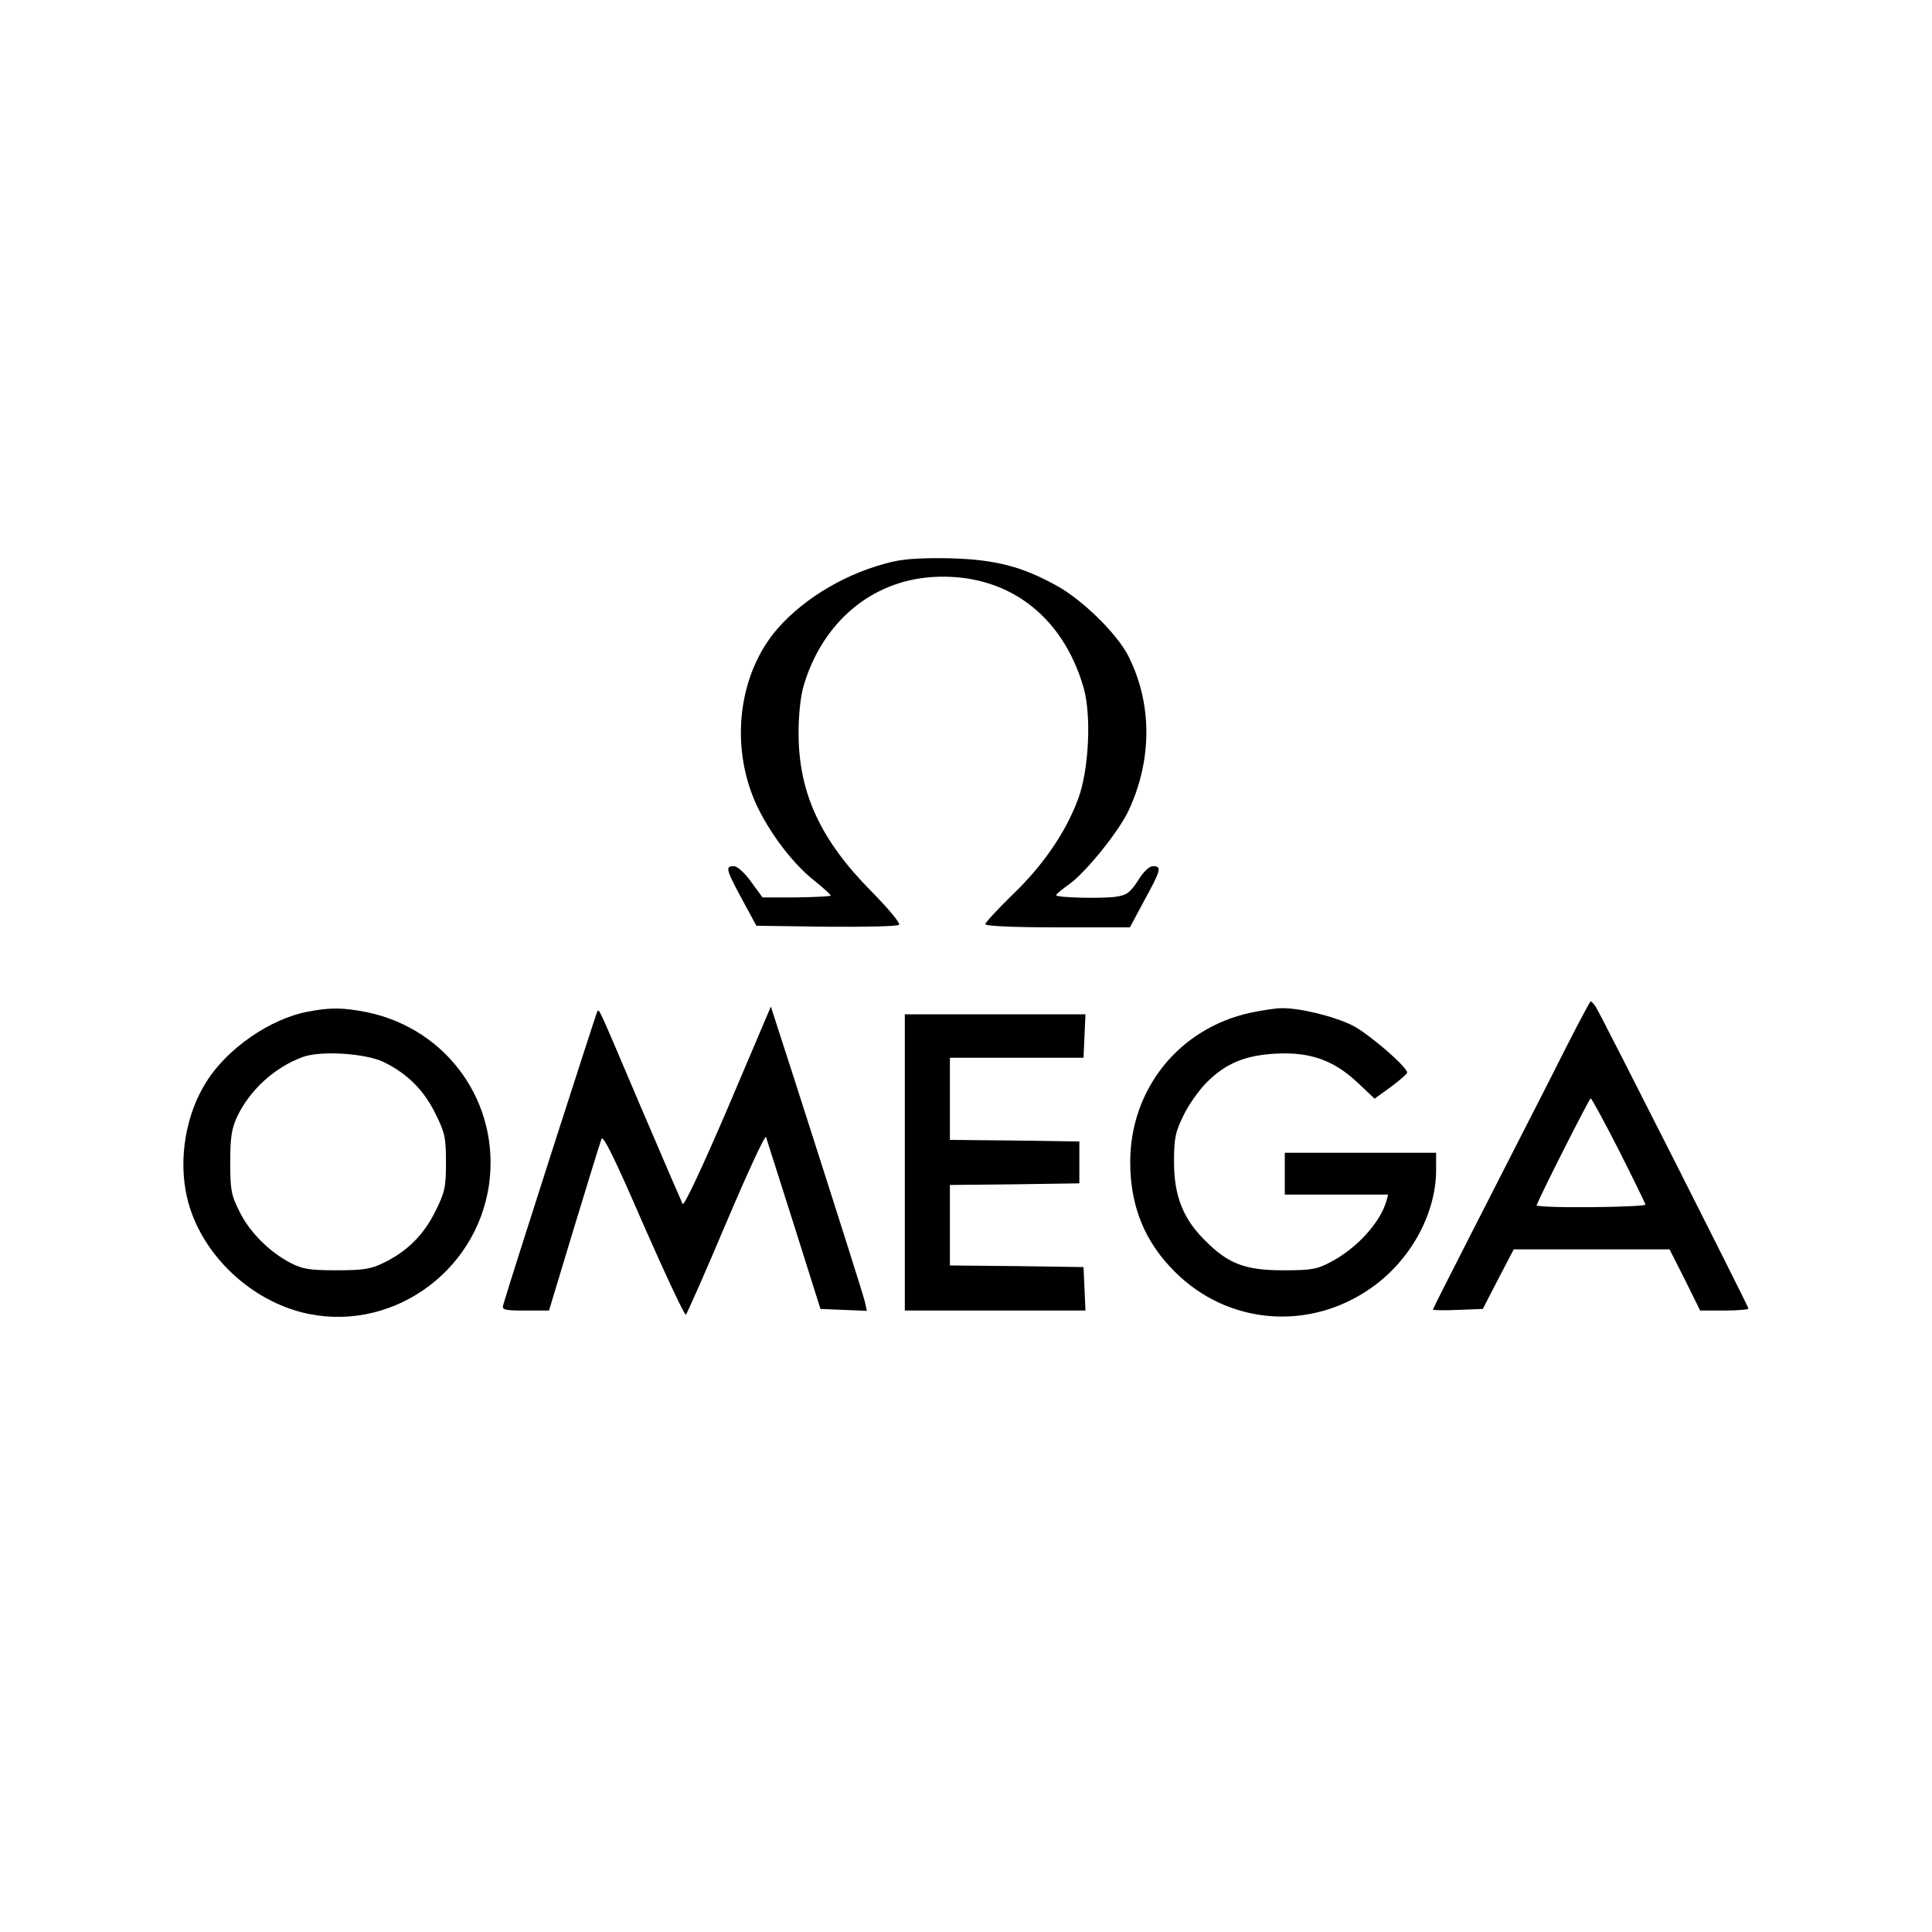
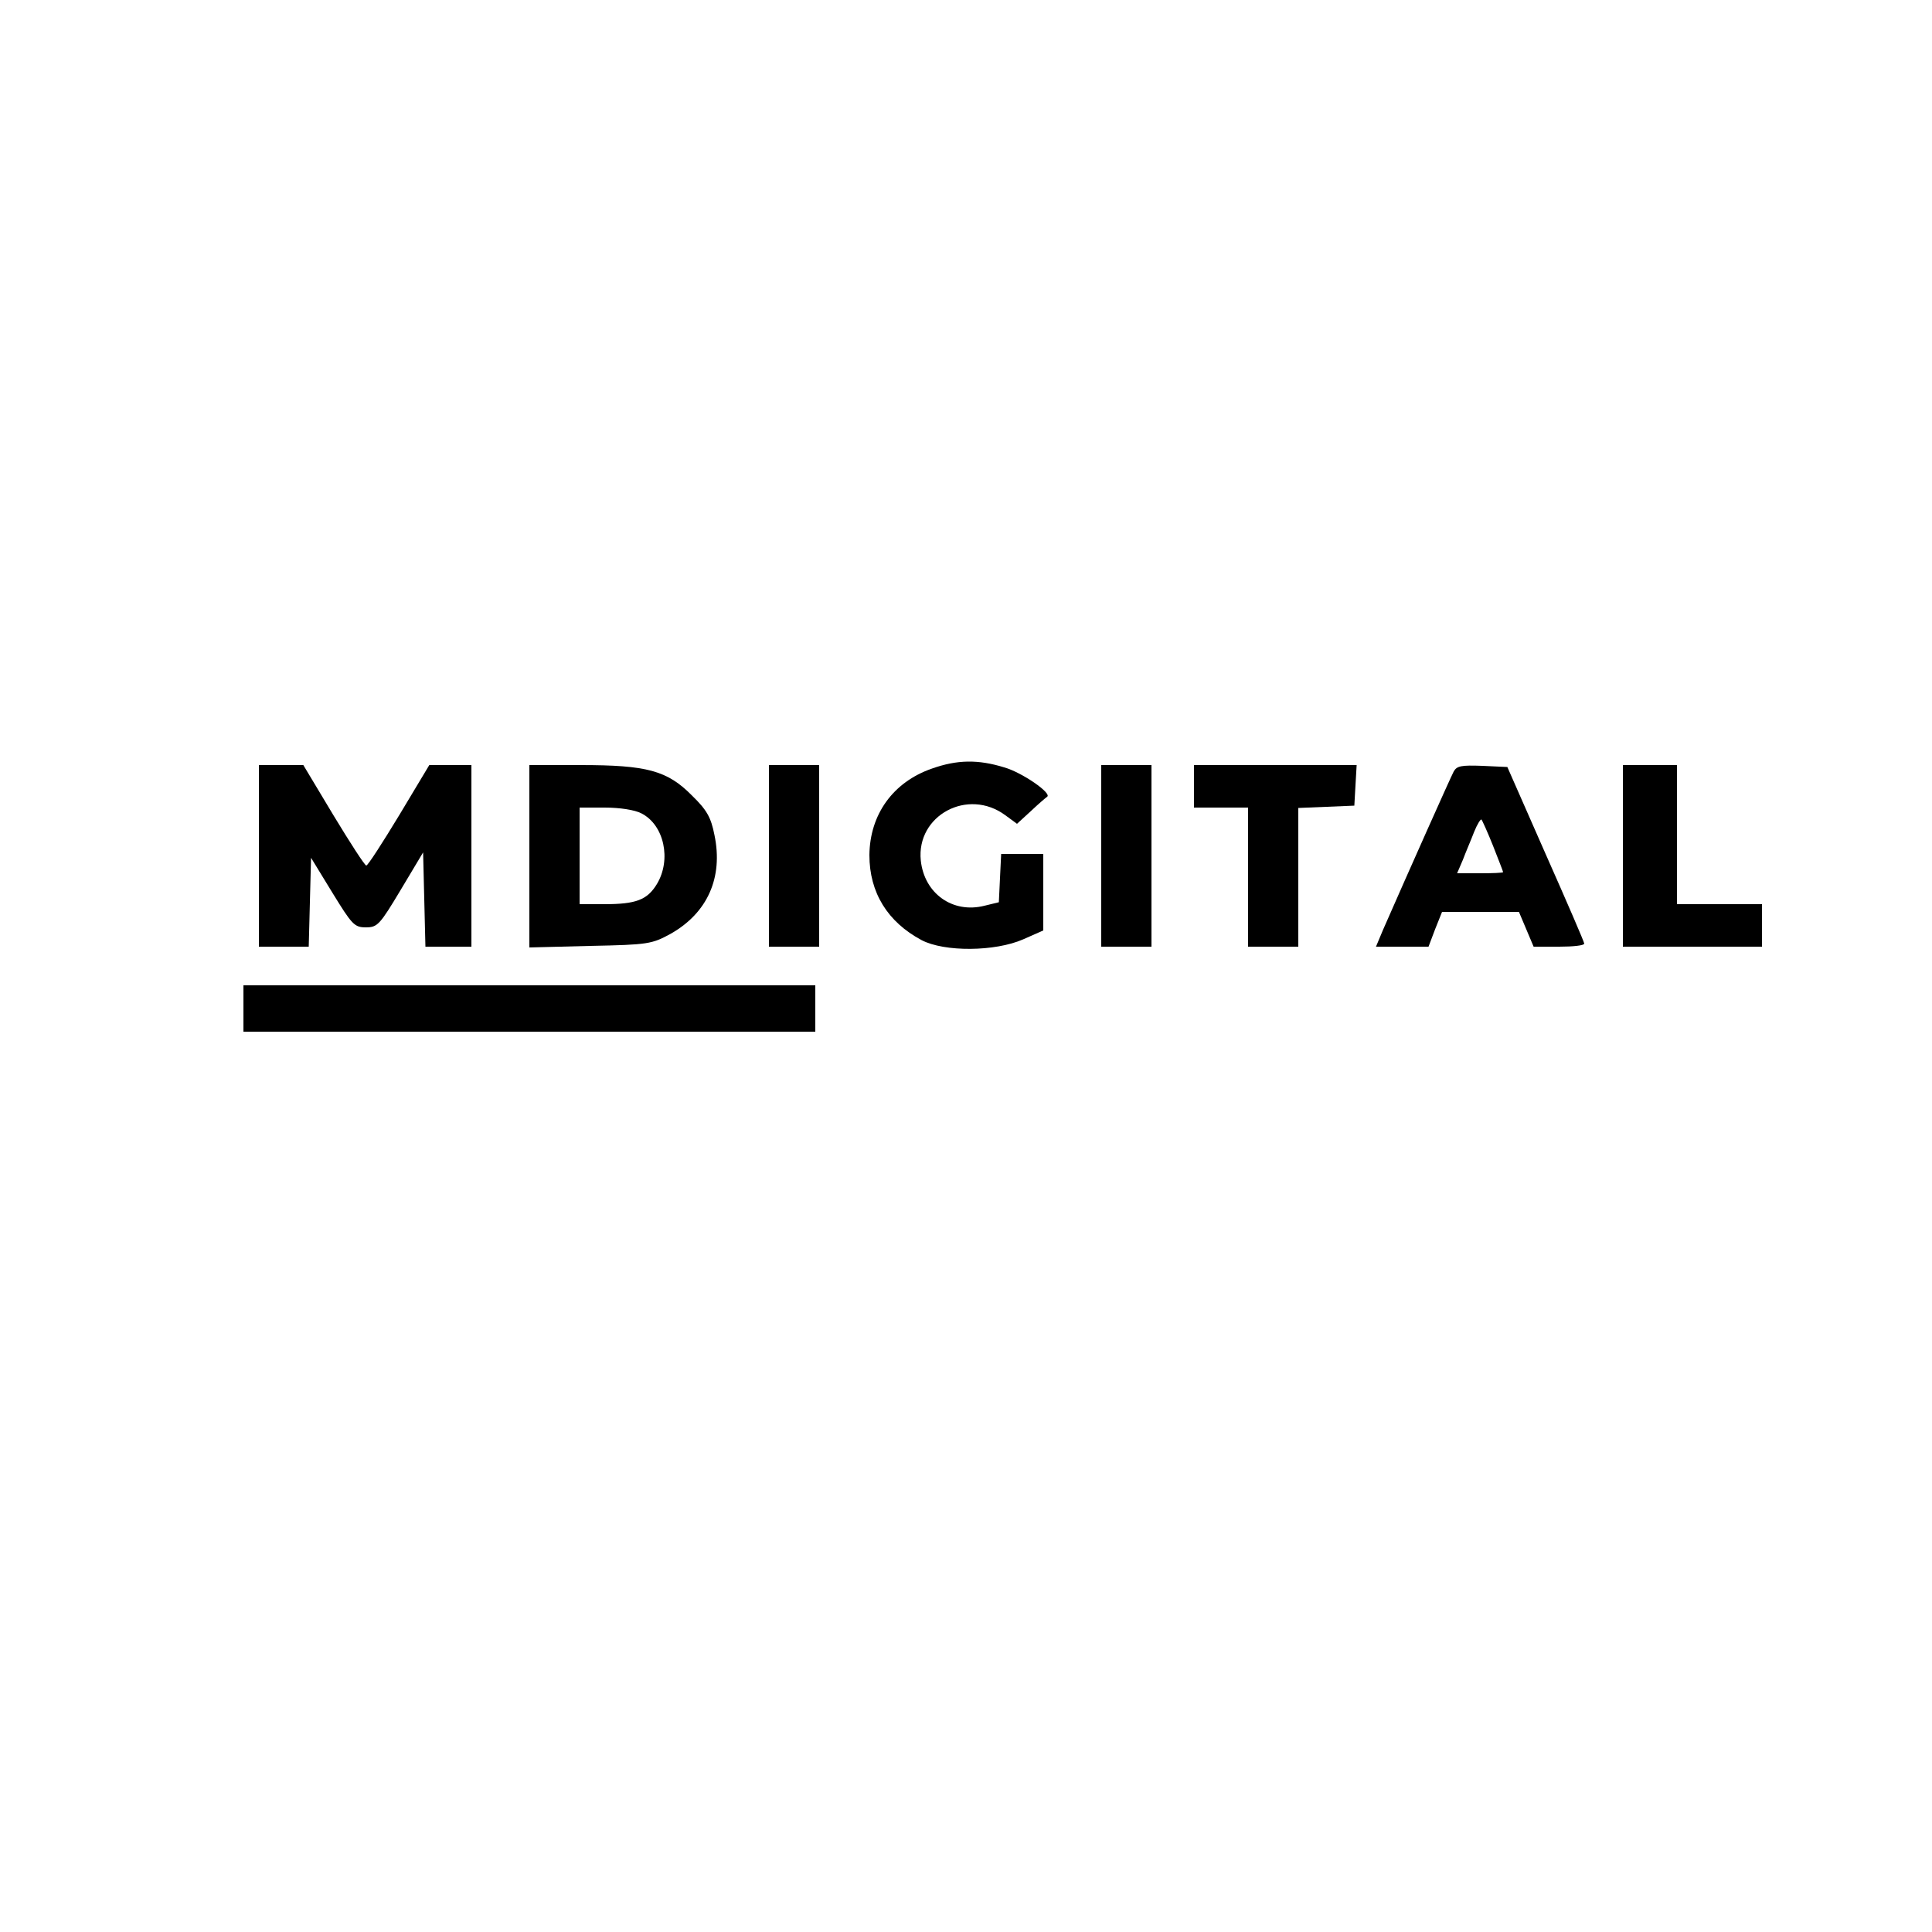
- <svg xmlns="http://www.w3.org/2000/svg" version="1.0" width="600pt" height="600pt" viewBox="0 0 600 600" preserveAspectRatio="xMidYMid meet">
-   <g transform="translate(0,600) scale(0.1,-0.1)" fill="#000000" stroke="none">
-     <path d="M2774 4256 c-139 -32 -273 -110 -359 -208 -116 -133 -147 -343 -77 -521 36 -92 118 -205 191 -262 28 -22 50 -43 51 -46 0 -3 -48 -5 -106 -6 l-106 0 -35 48 c-21 29 -43 49 -54 49 -27 0 -25 -9 25 -102 l45 -83 217 -3 c120 -1 221 1 226 6 5 5 -34 51 -85 103 -159 160 -227 307 -227 493 0 55 6 114 16 147 58 196 210 325 400 337 227 14 403 -115 469 -343 25 -86 17 -256 -17 -347 -39 -104 -109 -206 -203 -296 -47 -46 -85 -87 -85 -92 0 -6 85 -10 224 -10 l225 0 45 84 c51 93 55 106 27 106 -12 0 -30 -17 -47 -45 -25 -38 -35 -45 -69 -50 -45 -6 -185 -3 -185 5 0 3 19 19 42 35 53 39 155 166 184 230 73 158 72 332 -2 478 -35 69 -143 175 -224 219 -105 58 -188 80 -325 84 -80 2 -141 -1 -181 -10z" />
-     <path d="M4813 2647 c-68 -133 -177 -347 -243 -476 -66 -129 -120 -236 -120 -238 0 -2 35 -3 78 -1 l77 3 48 93 48 92 242 0 242 0 48 -95 47 -95 75 0 c41 0 75 3 75 6 0 7 -455 906 -474 937 -6 9 -13 17 -16 17 -3 0 -60 -109 -127 -243z m215 -220 c45 -89 82 -165 82 -168 0 -4 -77 -7 -171 -8 -94 -1 -169 2 -167 6 17 42 164 332 168 332 3 0 42 -72 88 -162z" />
-     <path d="M955 2858 c-115 -22 -248 -113 -313 -216 -65 -101 -89 -242 -61 -361 38 -165 183 -311 354 -356 270 -70 545 118 584 398 34 251 -128 480 -377 533 -75 15 -115 16 -187 2z m236 -156 c74 -36 125 -87 161 -160 30 -60 33 -76 33 -152 0 -76 -3 -92 -33 -152 -36 -73 -87 -124 -161 -160 -39 -19 -62 -23 -146 -23 -85 0 -106 4 -143 23 -67 35 -129 98 -159 161 -25 49 -28 67 -28 151 0 76 4 104 21 141 39 83 115 153 203 186 56 21 195 12 252 -15z" />
-     <path d="M2261 2561 c-81 -189 -137 -308 -141 -300 -4 8 -63 145 -131 304 -136 320 -127 300 -134 294 -3 -4 -273 -843 -292 -911 -5 -16 3 -18 69 -18 l73 0 78 258 c43 141 81 265 85 275 5 13 42 -62 131 -268 69 -157 128 -282 131 -278 4 4 61 133 126 287 65 153 120 272 123 265 2 -8 42 -131 87 -274 l82 -260 72 -3 72 -3 -6 28 c-7 27 -59 192 -218 688 l-74 229 -133 -313z" />
-     <path d="M3884 2855 c-222 -48 -374 -237 -374 -464 0 -137 45 -248 139 -341 164 -164 417 -185 609 -50 122 85 202 230 202 367 l0 53 -235 0 -235 0 0 -65 0 -65 161 0 160 0 -6 -22 c-20 -66 -91 -144 -170 -186 -45 -24 -61 -27 -150 -27 -118 0 -171 20 -243 93 -68 67 -96 139 -96 243 0 74 4 93 29 144 15 32 48 79 72 103 60 60 120 85 218 90 105 5 178 -21 252 -91 l52 -49 51 37 c27 20 50 40 50 44 0 18 -120 121 -169 146 -58 29 -165 55 -221 54 -19 0 -62 -7 -96 -14z" />
-     <path d="M2810 2390 l0 -460 280 0 281 0 -3 68 -3 67 -207 3 -208 2 0 125 0 125 201 2 201 3 0 65 0 65 -201 3 -201 2 0 128 0 127 207 0 208 0 3 68 3 67 -281 0 -280 0 0 -460z" />
+ <svg xmlns="http://www.w3.org/2000/svg" version="1.0" width="500pt" height="500pt" viewBox="0 0 500 500" preserveAspectRatio="xMidYMid meet">
+   <g transform="translate(0,500) scale(0.1,-0.1)" fill="#000000" stroke="none">
+     <path d="M2412 3011 c-101 -35 -161 -119 -162 -224 0 -97 47 -173 135 -220 59 -31 190 -30 263 2 l52 23 0 99 0 99 -55 0 -54 0 -3 -62 -3 -63 -37 -9 c-83 -21 -156 32 -165 117 -12 117 122 189 219 117 l30 -22 36 33 c20 19 39 35 42 37 13 9 -65 63 -111 76 -68 21 -122 20 -187 -3z" />
+     <path d="M670 2785 l0 -235 65 0 64 0 3 115 3 115 55 -90 c51 -83 57 -90 87 -90 30 0 36 7 90 97 l58 97 3 -122 3 -122 59 0 60 0 0 235 0 235 -54 0 -55 0 -78 -130 c-43 -71 -81 -130 -85 -130 -4 0 -42 59 -85 130 l-78 130 -57 0 -58 0 0 -235z" />
+     <path d="M1370 2784 l0 -236 158 4 c150 3 159 5 207 31 96 54 137 146 114 256 -9 46 -20 65 -58 102 -64 65 -117 79 -288 79 l-133 0 0 -236z m290 111 c59 -30 78 -120 40 -183 -25 -41 -54 -52 -136 -52 l-64 0 0 125 0 125 65 0 c39 0 78 -6 95 -15z" />
+     <path d="M1990 2785 l0 -235 65 0 65 0 0 235 0 235 -65 0 -65 0 0 -235z" />
+     <path d="M2850 2785 l0 -235 65 0 65 0 0 235 0 235 -65 0 -65 0 0 -235z" />
+     <path d="M3090 2965 l0 -55 70 0 70 0 0 -180 0 -180 65 0 65 0 0 180 0 179 73 3 72 3 3 53 3 52 -210 0 -211 0 0 -55z" />
+     <path d="M3762 3003 c-8 -15 -116 -257 -183 -410 l-18 -43 68 0 68 0 17 45 18 45 99 0 100 0 19 -45 19 -45 66 0 c36 0 65 3 65 8 0 4 -45 108 -100 232 l-99 225 -65 3 c-54 2 -66 0 -74 -15z m102 -192 c14 -36 26 -66 26 -68 0 -2 -27 -3 -59 -3 l-60 0 15 35 c7 19 21 51 29 72 8 20 17 34 19 32 2 -2 16 -33 30 -68z" />
+     <path d="M4200 2785 l0 -235 180 0 180 0 0 55 0 55 -110 0 -110 0 0 180 0 180 -70 0 -70 0 0 -235z" />
+     <path d="M630 2390 l0 -60 740 0 740 0 0 60 0 60 -740 0 -740 0 0 -60z" />
  </g>
</svg>
